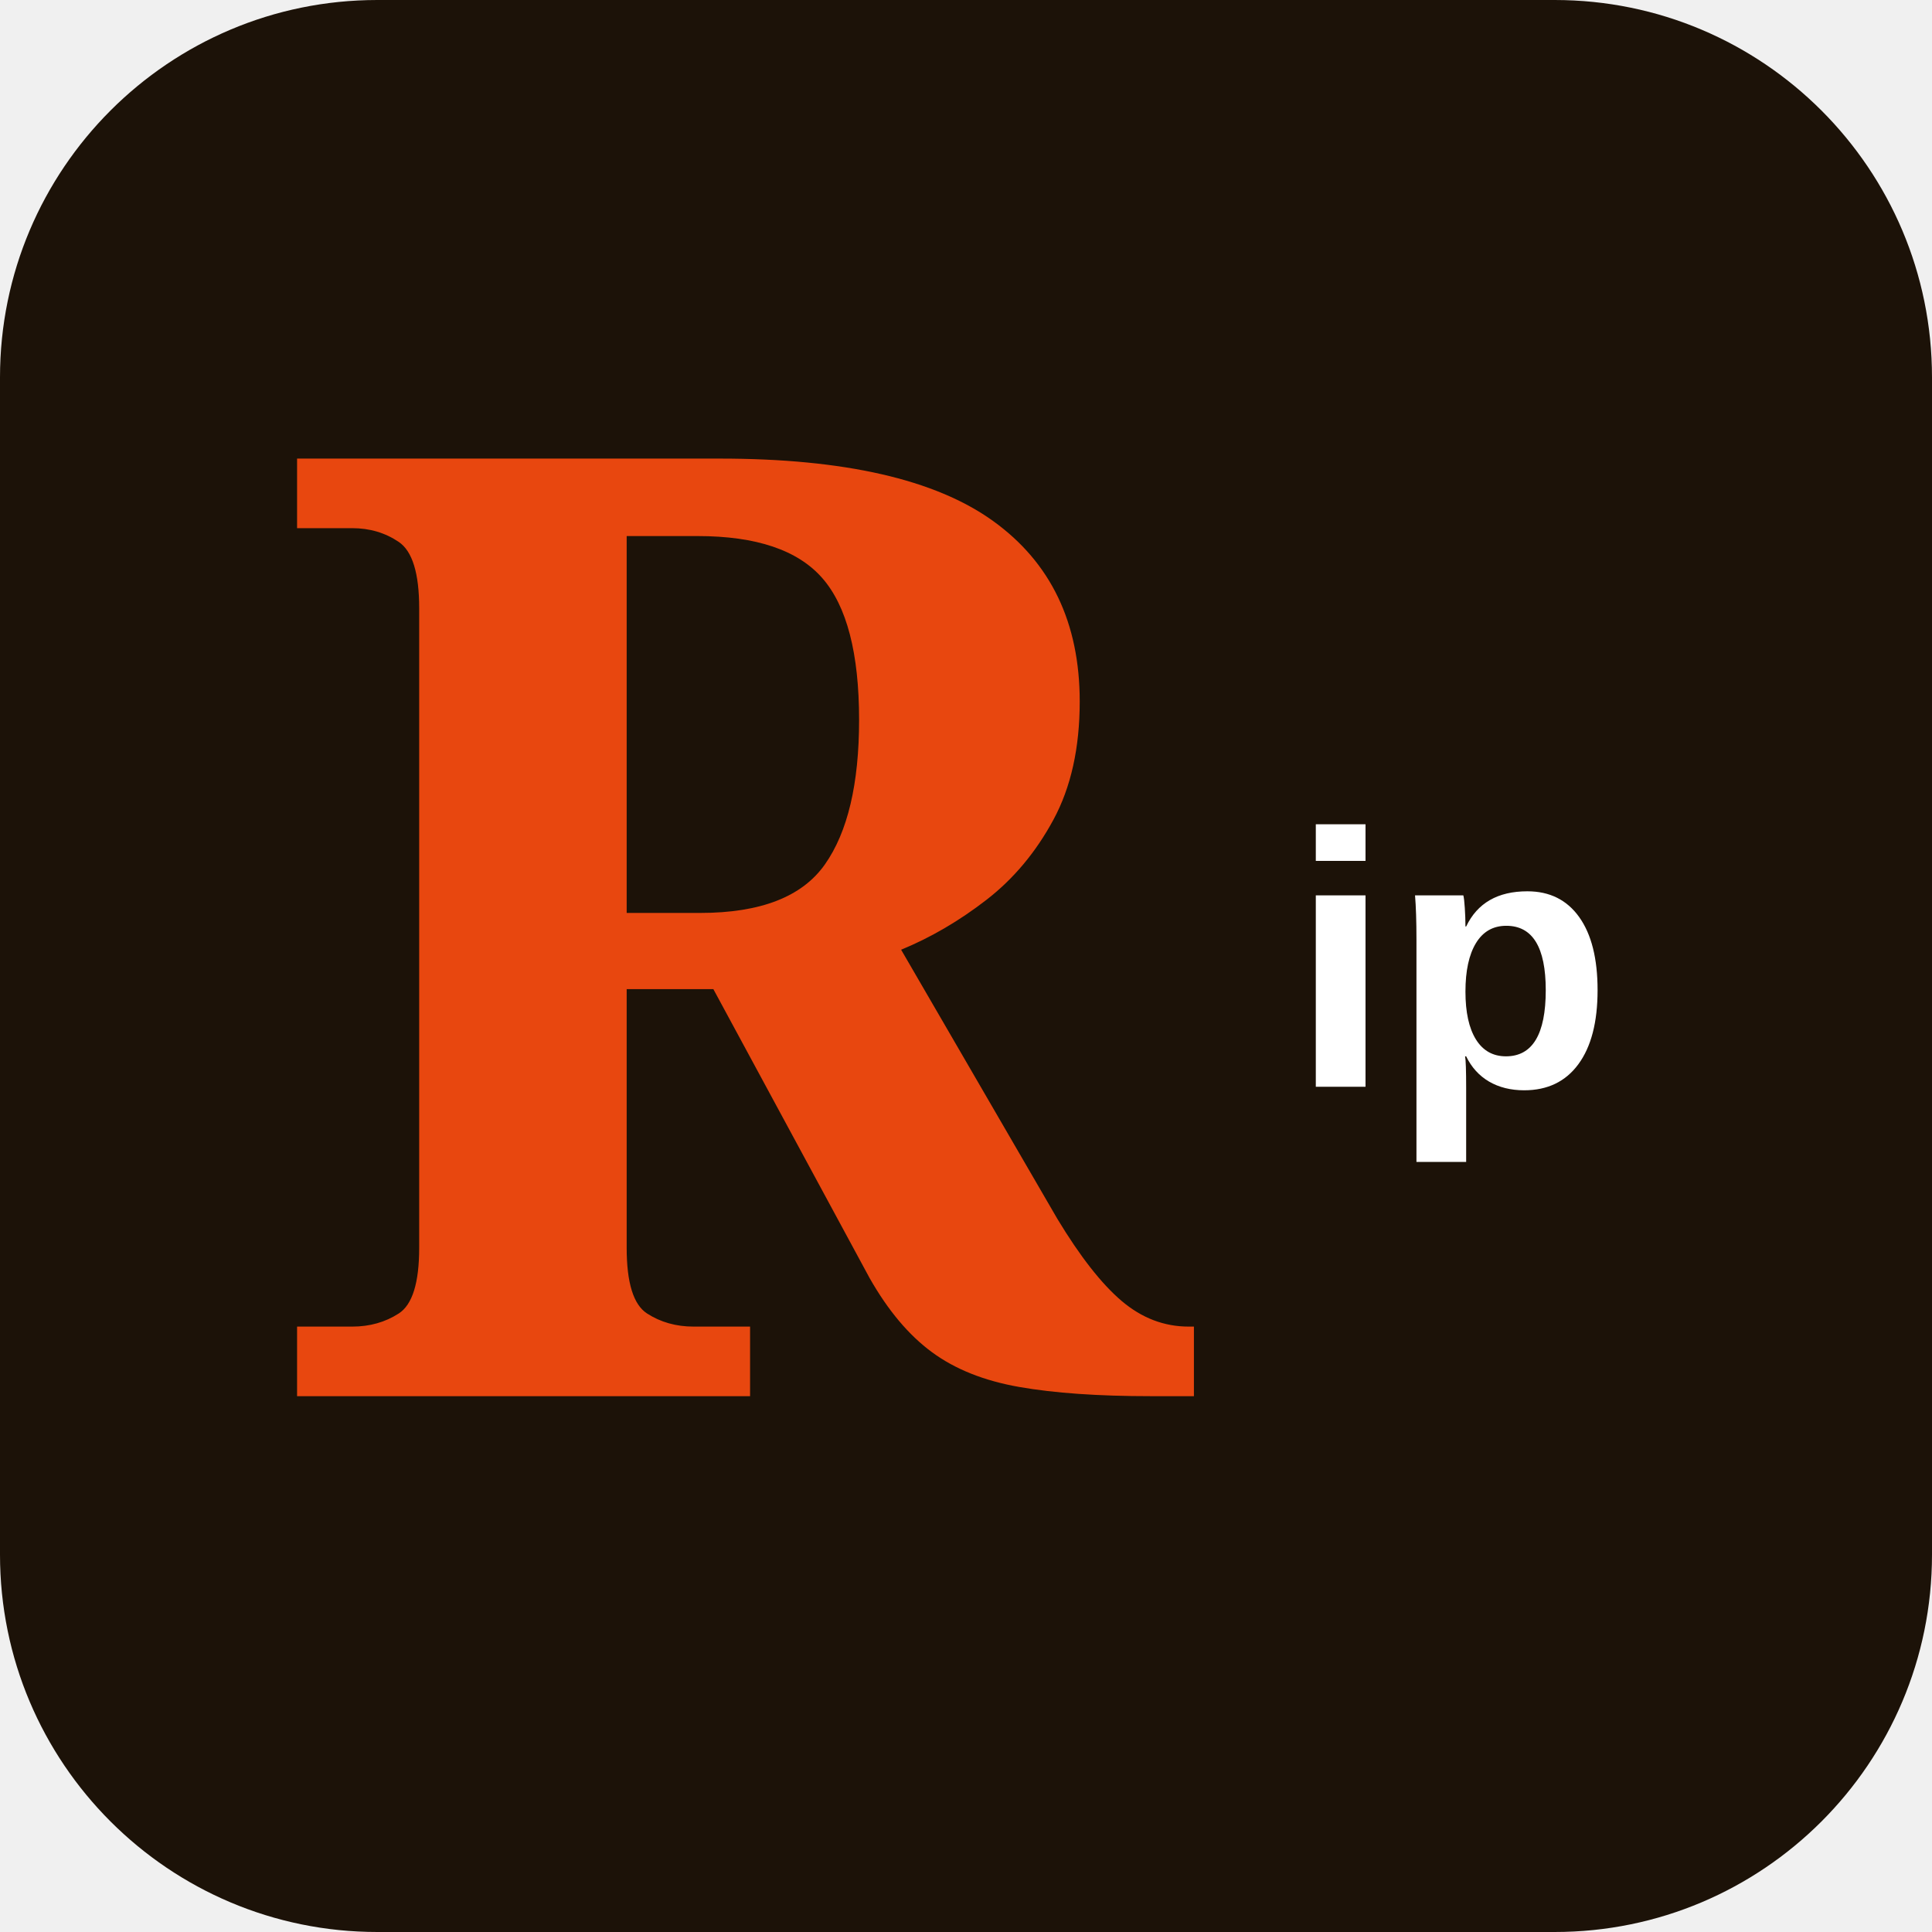
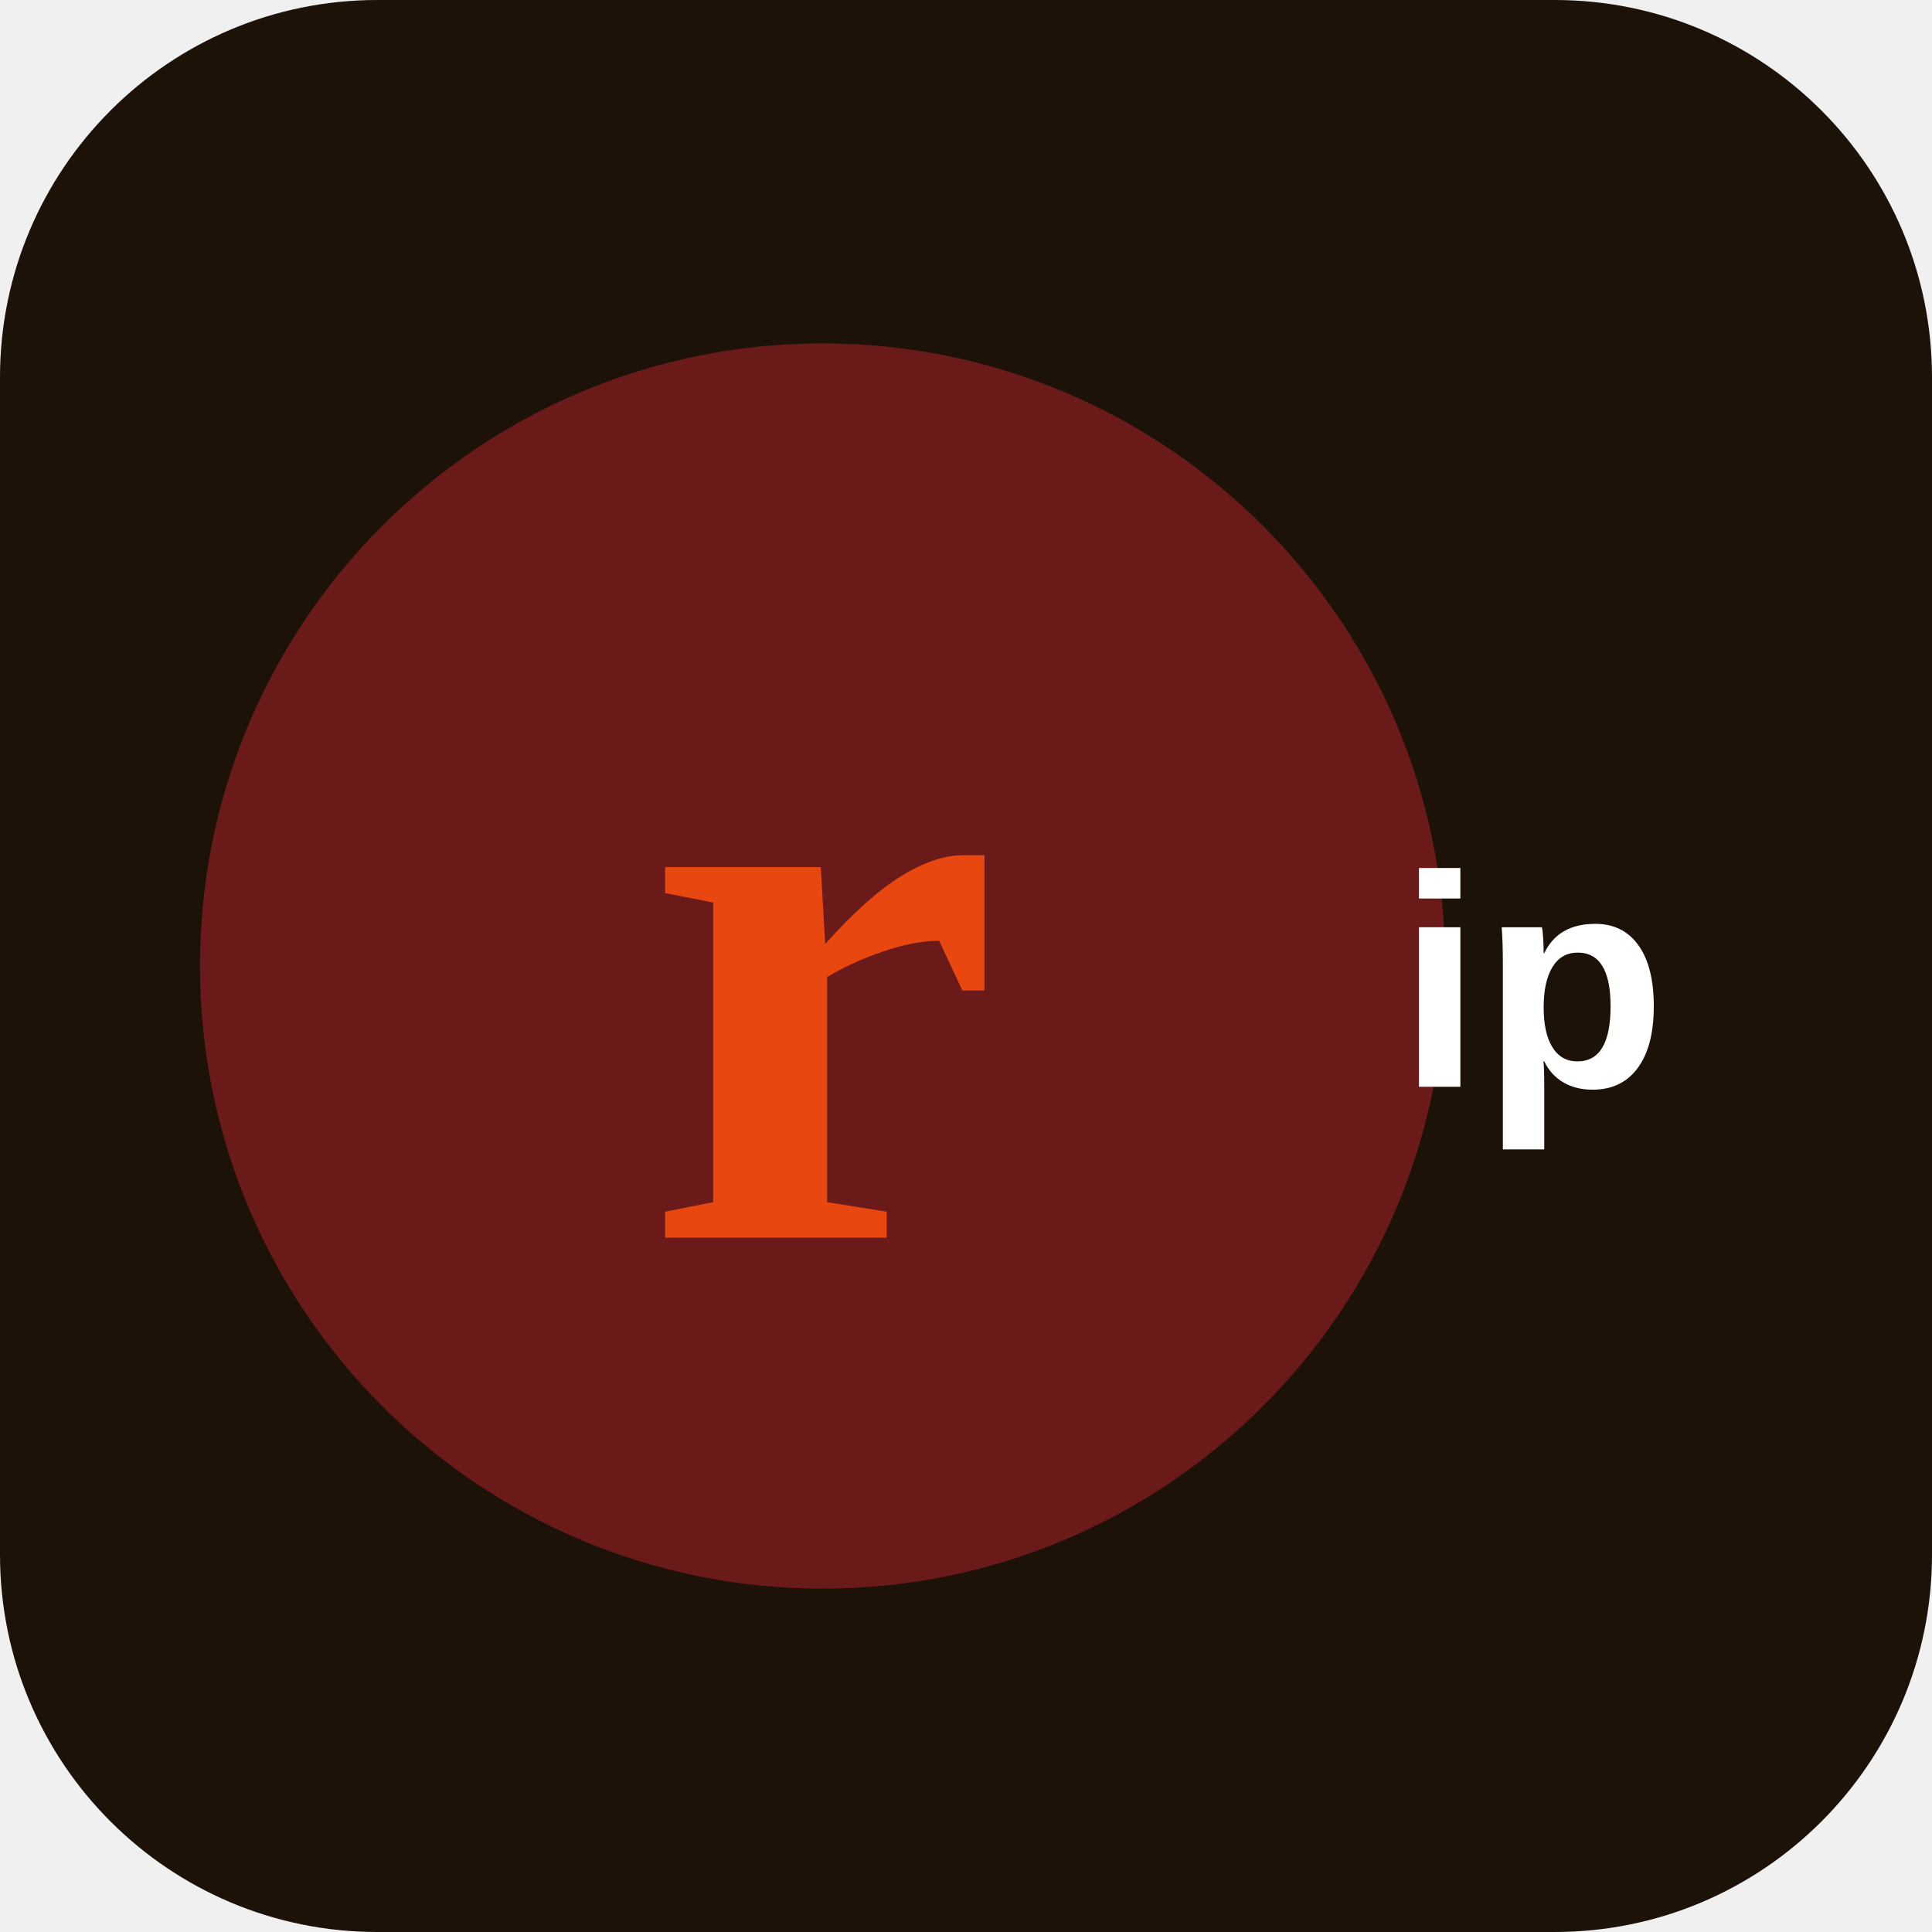
<svg xmlns="http://www.w3.org/2000/svg" width="512" height="512" viewBox="0 0 512 512">
  <rect width="512" height="512" rx="100" fill="#1C1208" />
-   <text x="192" y="370" font-family="Georgia,serif" font-size="348" font-weight="900" fill="#E8470F" text-anchor="middle" dominant-baseline="auto">R</text>
-   <text x="342" y="288" font-family="Arial,sans-serif" font-size="96" font-weight="700" fill="white" text-anchor="start" dominant-baseline="auto">ip</text>
+   <circle cx="218" cy="256" r="165" fill="#6B1A1A" />
+   <text x="218" y="328" font-family="Georgia,Times New Roman,serif" font-size="214" font-weight="700" fill="#E8470F" text-anchor="middle" dominant-baseline="auto">r</text>
+   <text x="406" y="288" font-family="Arial,sans-serif" font-size="80" font-weight="700" fill="white" text-anchor="middle" dominant-baseline="auto">ip</text>
</svg>
